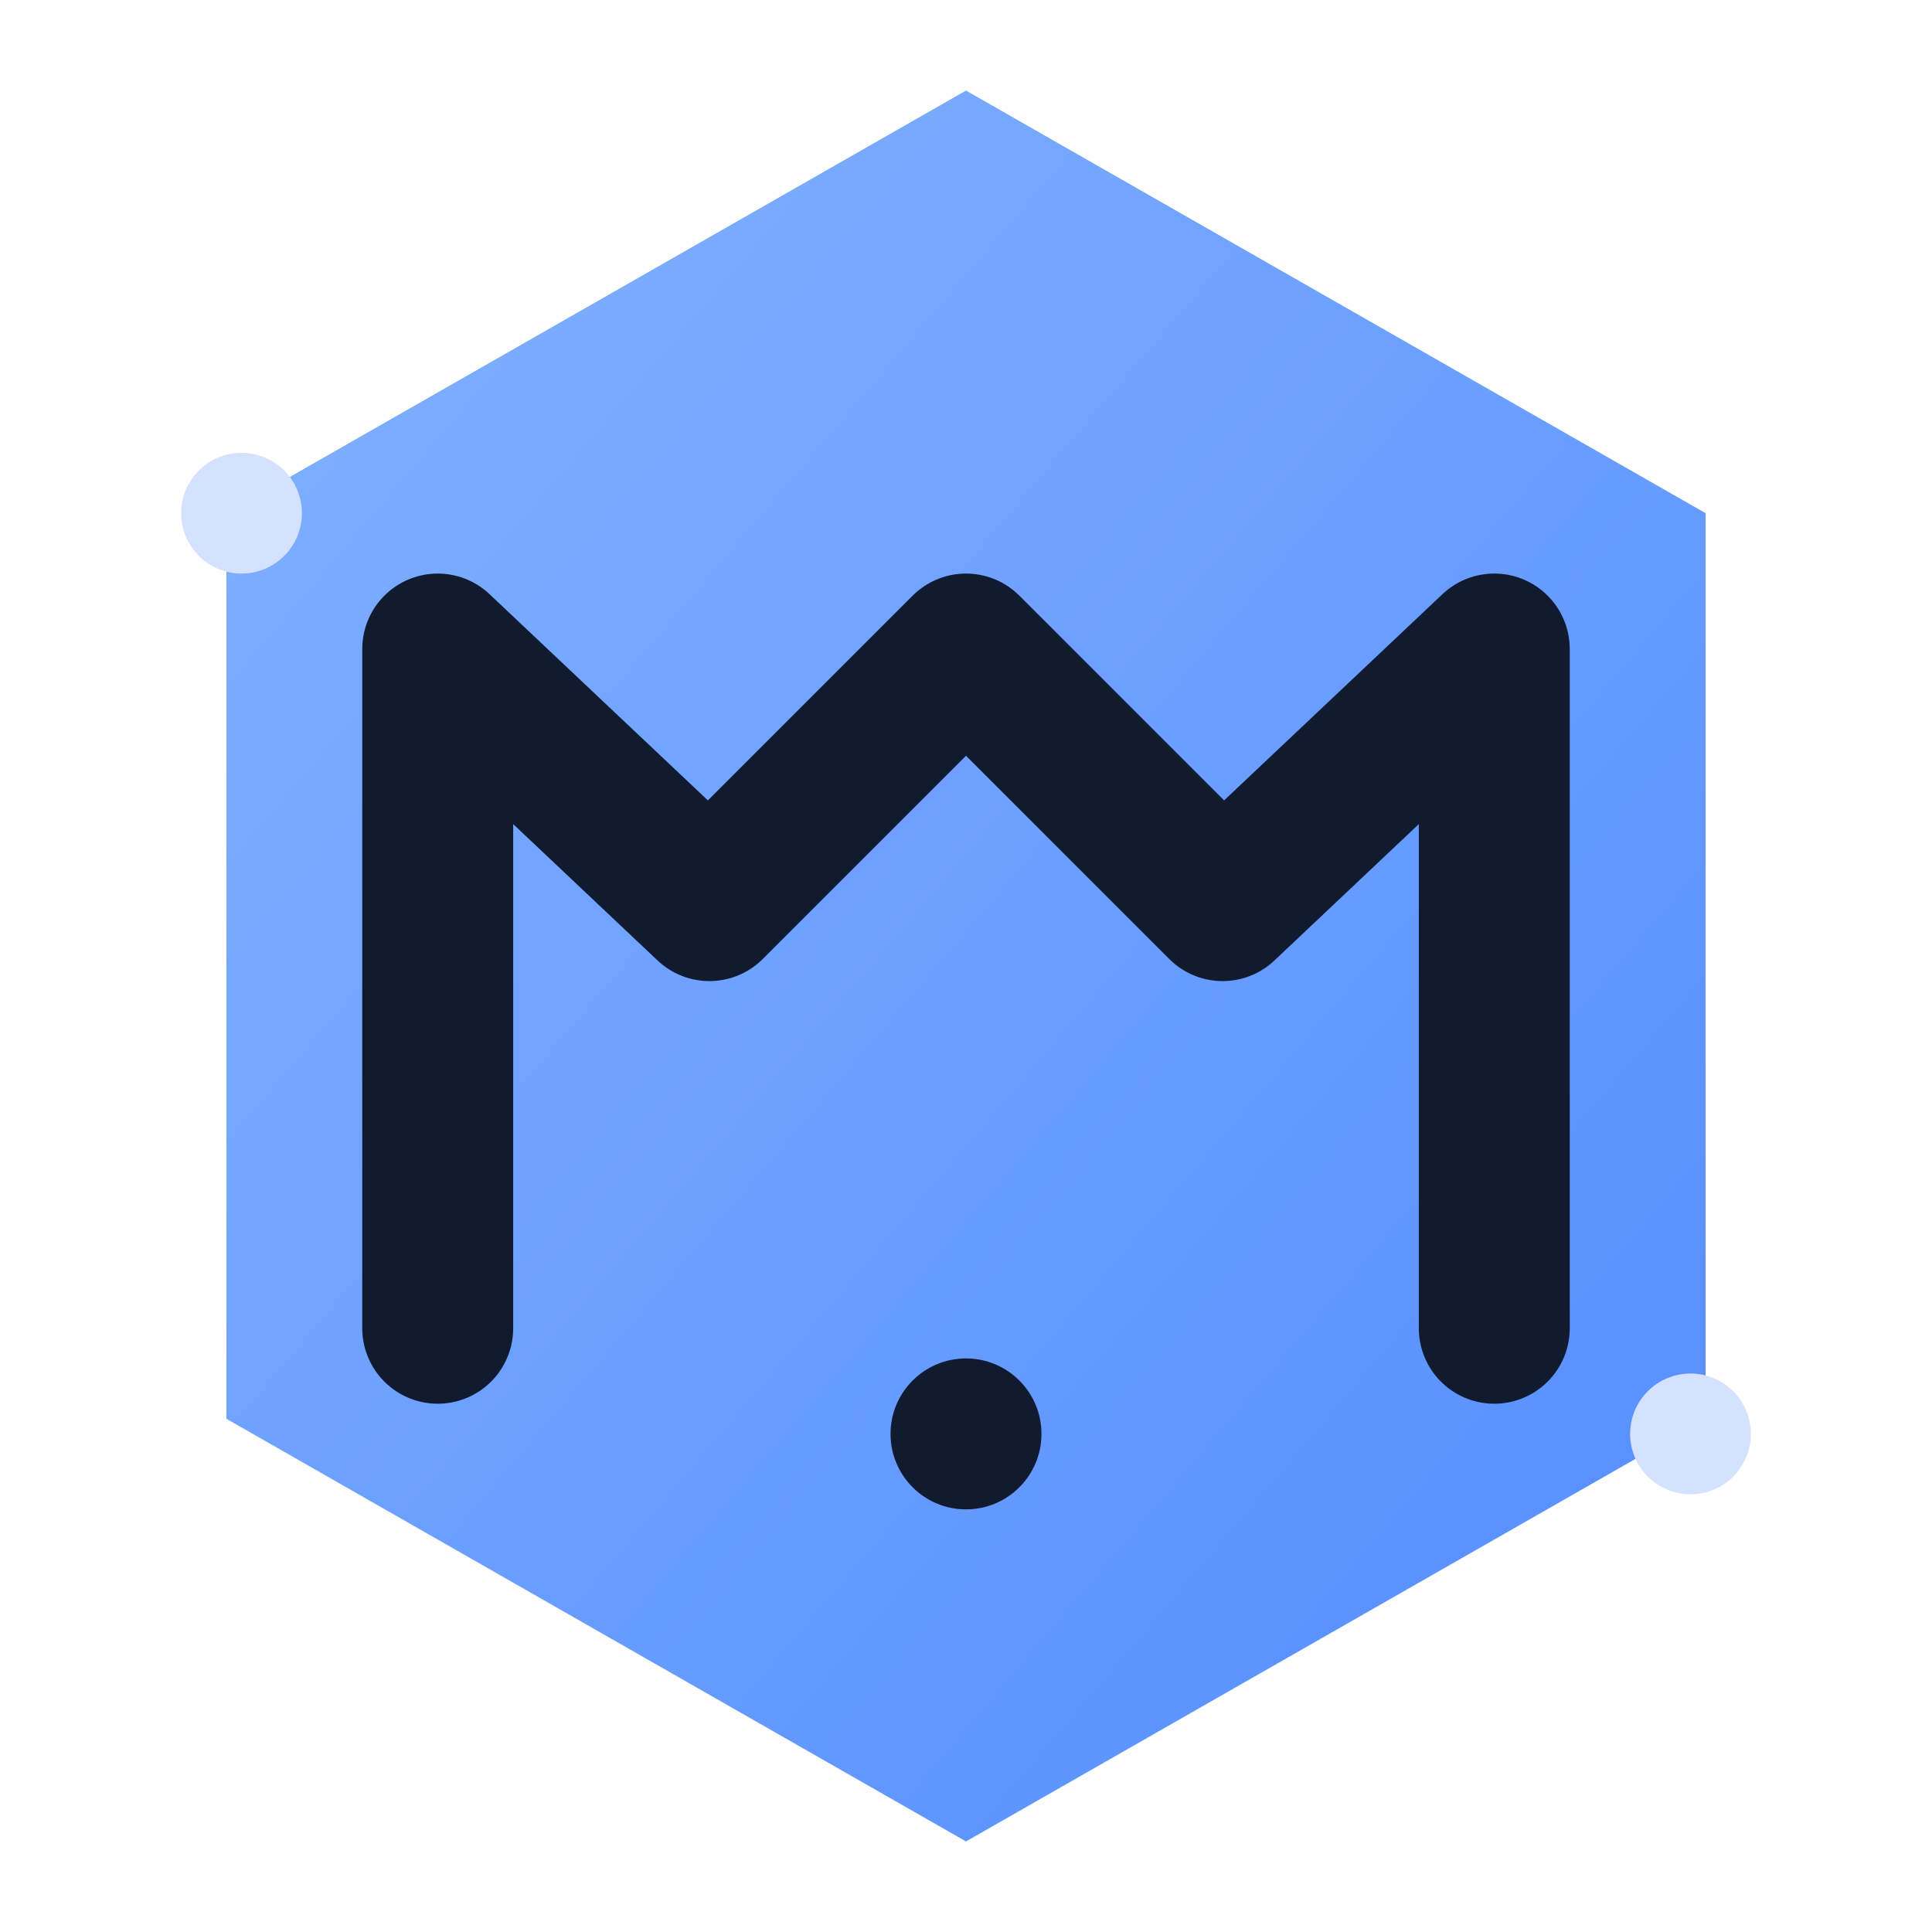
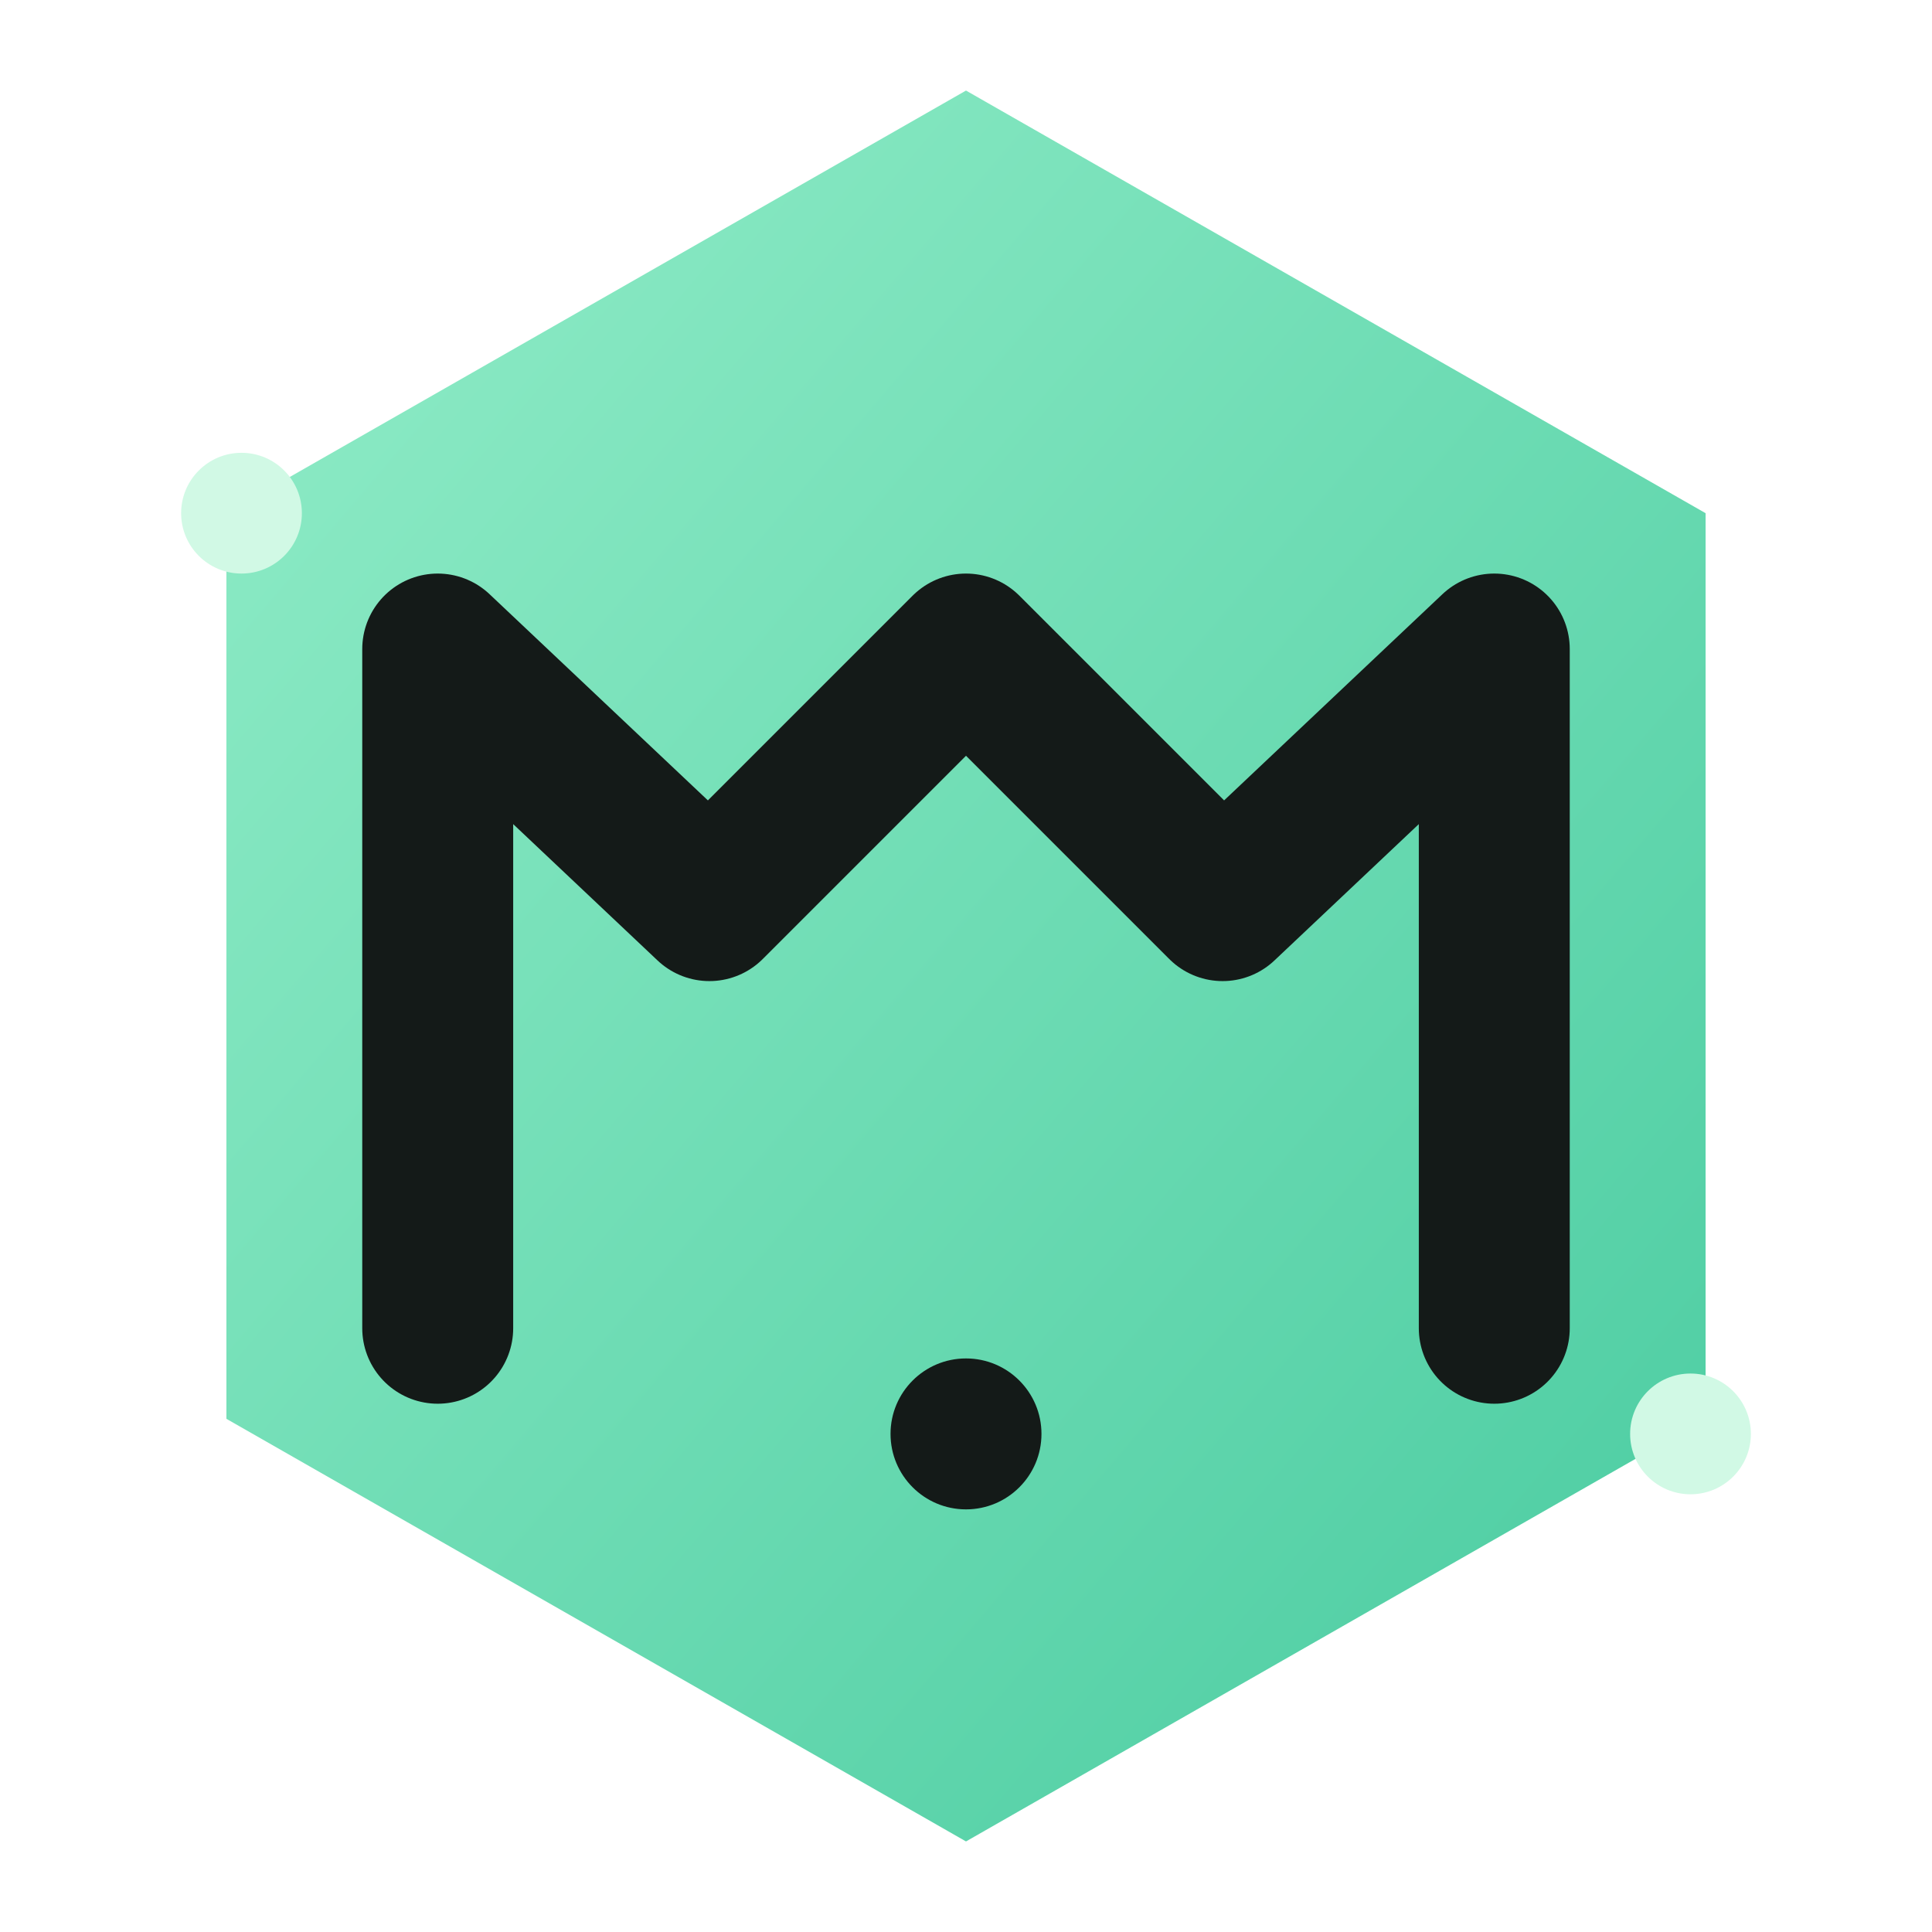
<svg xmlns="http://www.w3.org/2000/svg" viewBox="0 0 128 128" role="img" aria-labelledby="title">
  <defs>
    <linearGradient id="g" x1="0" y1="0" x2="1" y2="1">
-       <stop stop-color="#83B2FF" />
-       <stop offset="1" stop-color="#538CFF" />
+       <stop stop-color="#92EDC8" />
+       <stop offset="1" stop-color="#49CBA0" />
    </linearGradient>
  </defs>
  <path d="M64 6 113 34v60l-49 28L15 94V34Z" fill="url(#g)" />
-   <path d="M29 88V43l18 17 17-17 17 17 18-17v45" stroke="#101B30" stroke-width="10" stroke-linecap="round" stroke-linejoin="round" fill="none" />
-   <circle cx="64" cy="95" r="5" fill="#101B30" />
-   <circle cx="16" cy="34" r="4" fill="#D5E2FF" />
-   <circle cx="112" cy="95" r="4" fill="#D5E2FF" />
+   <path d="M29 88V43l18 17 17-17 17 17 18-17v45" stroke="#141A18" stroke-width="10" stroke-linecap="round" stroke-linejoin="round" fill="none" />
+   <circle cx="64" cy="95" r="5" fill="#141A18" />
+   <circle cx="16" cy="34" r="4" fill="#D1F9E5" />
+   <circle cx="112" cy="95" r="4" fill="#D1F9E5" />
</svg>
